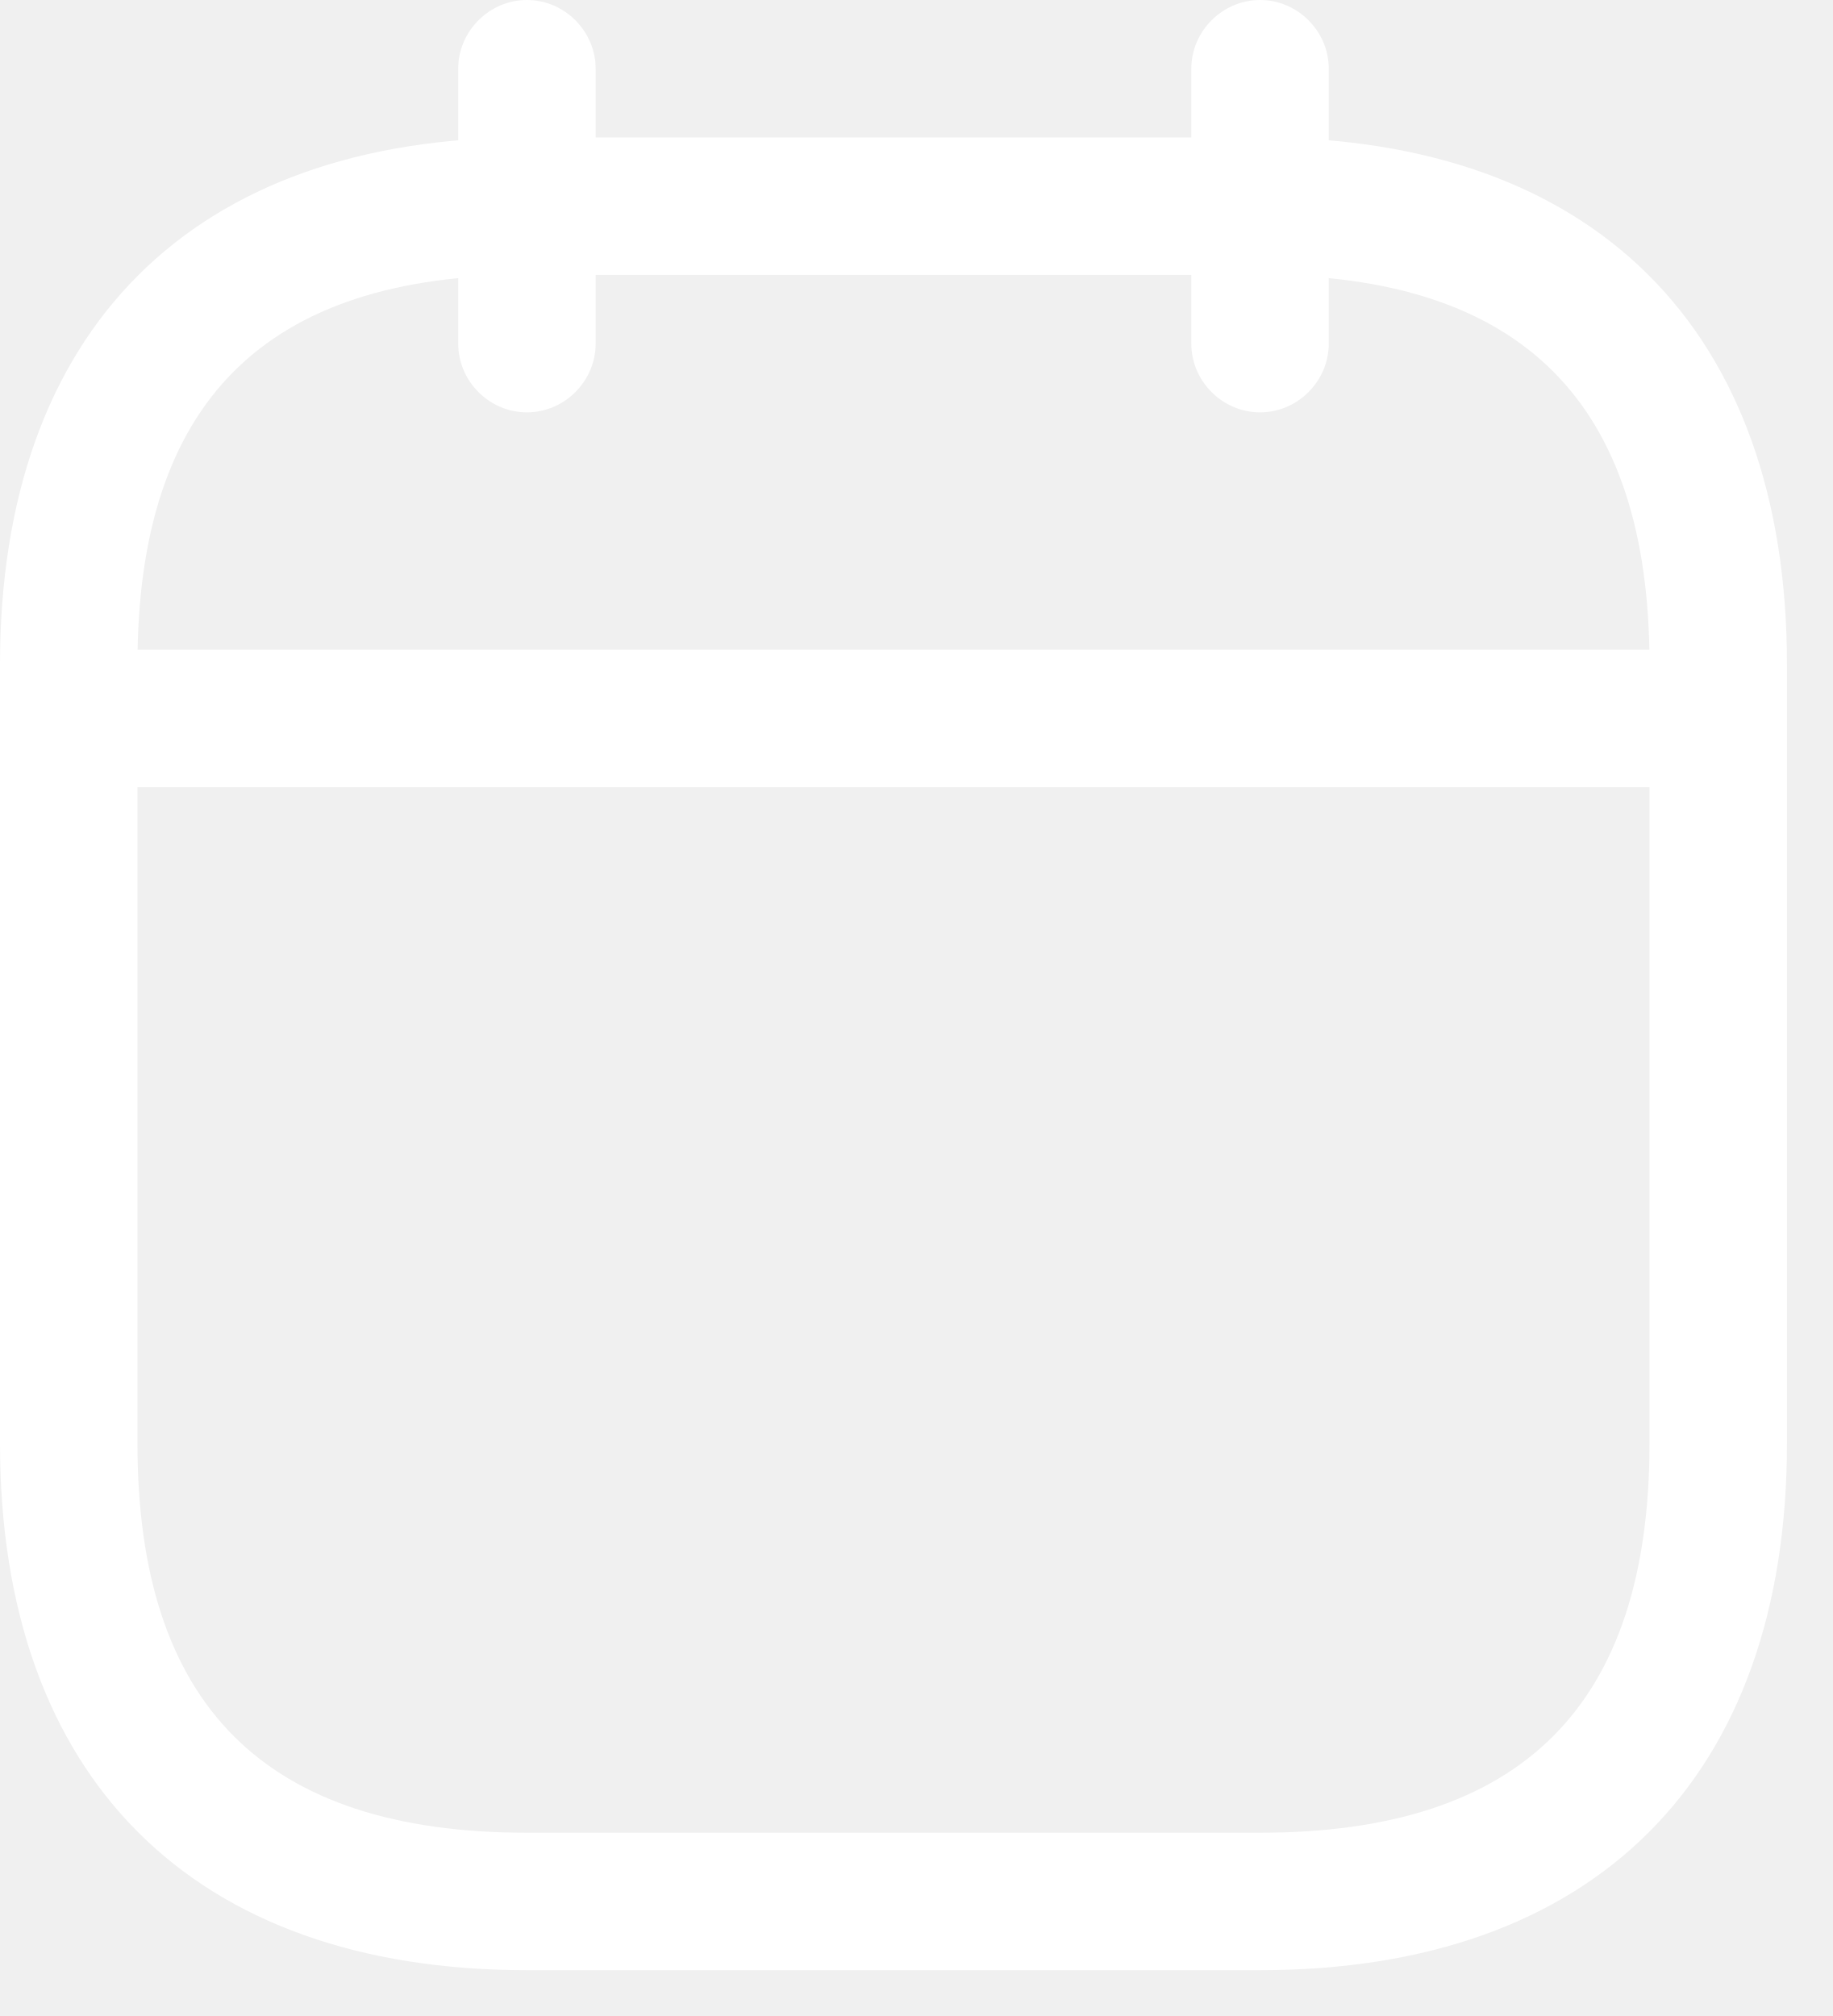
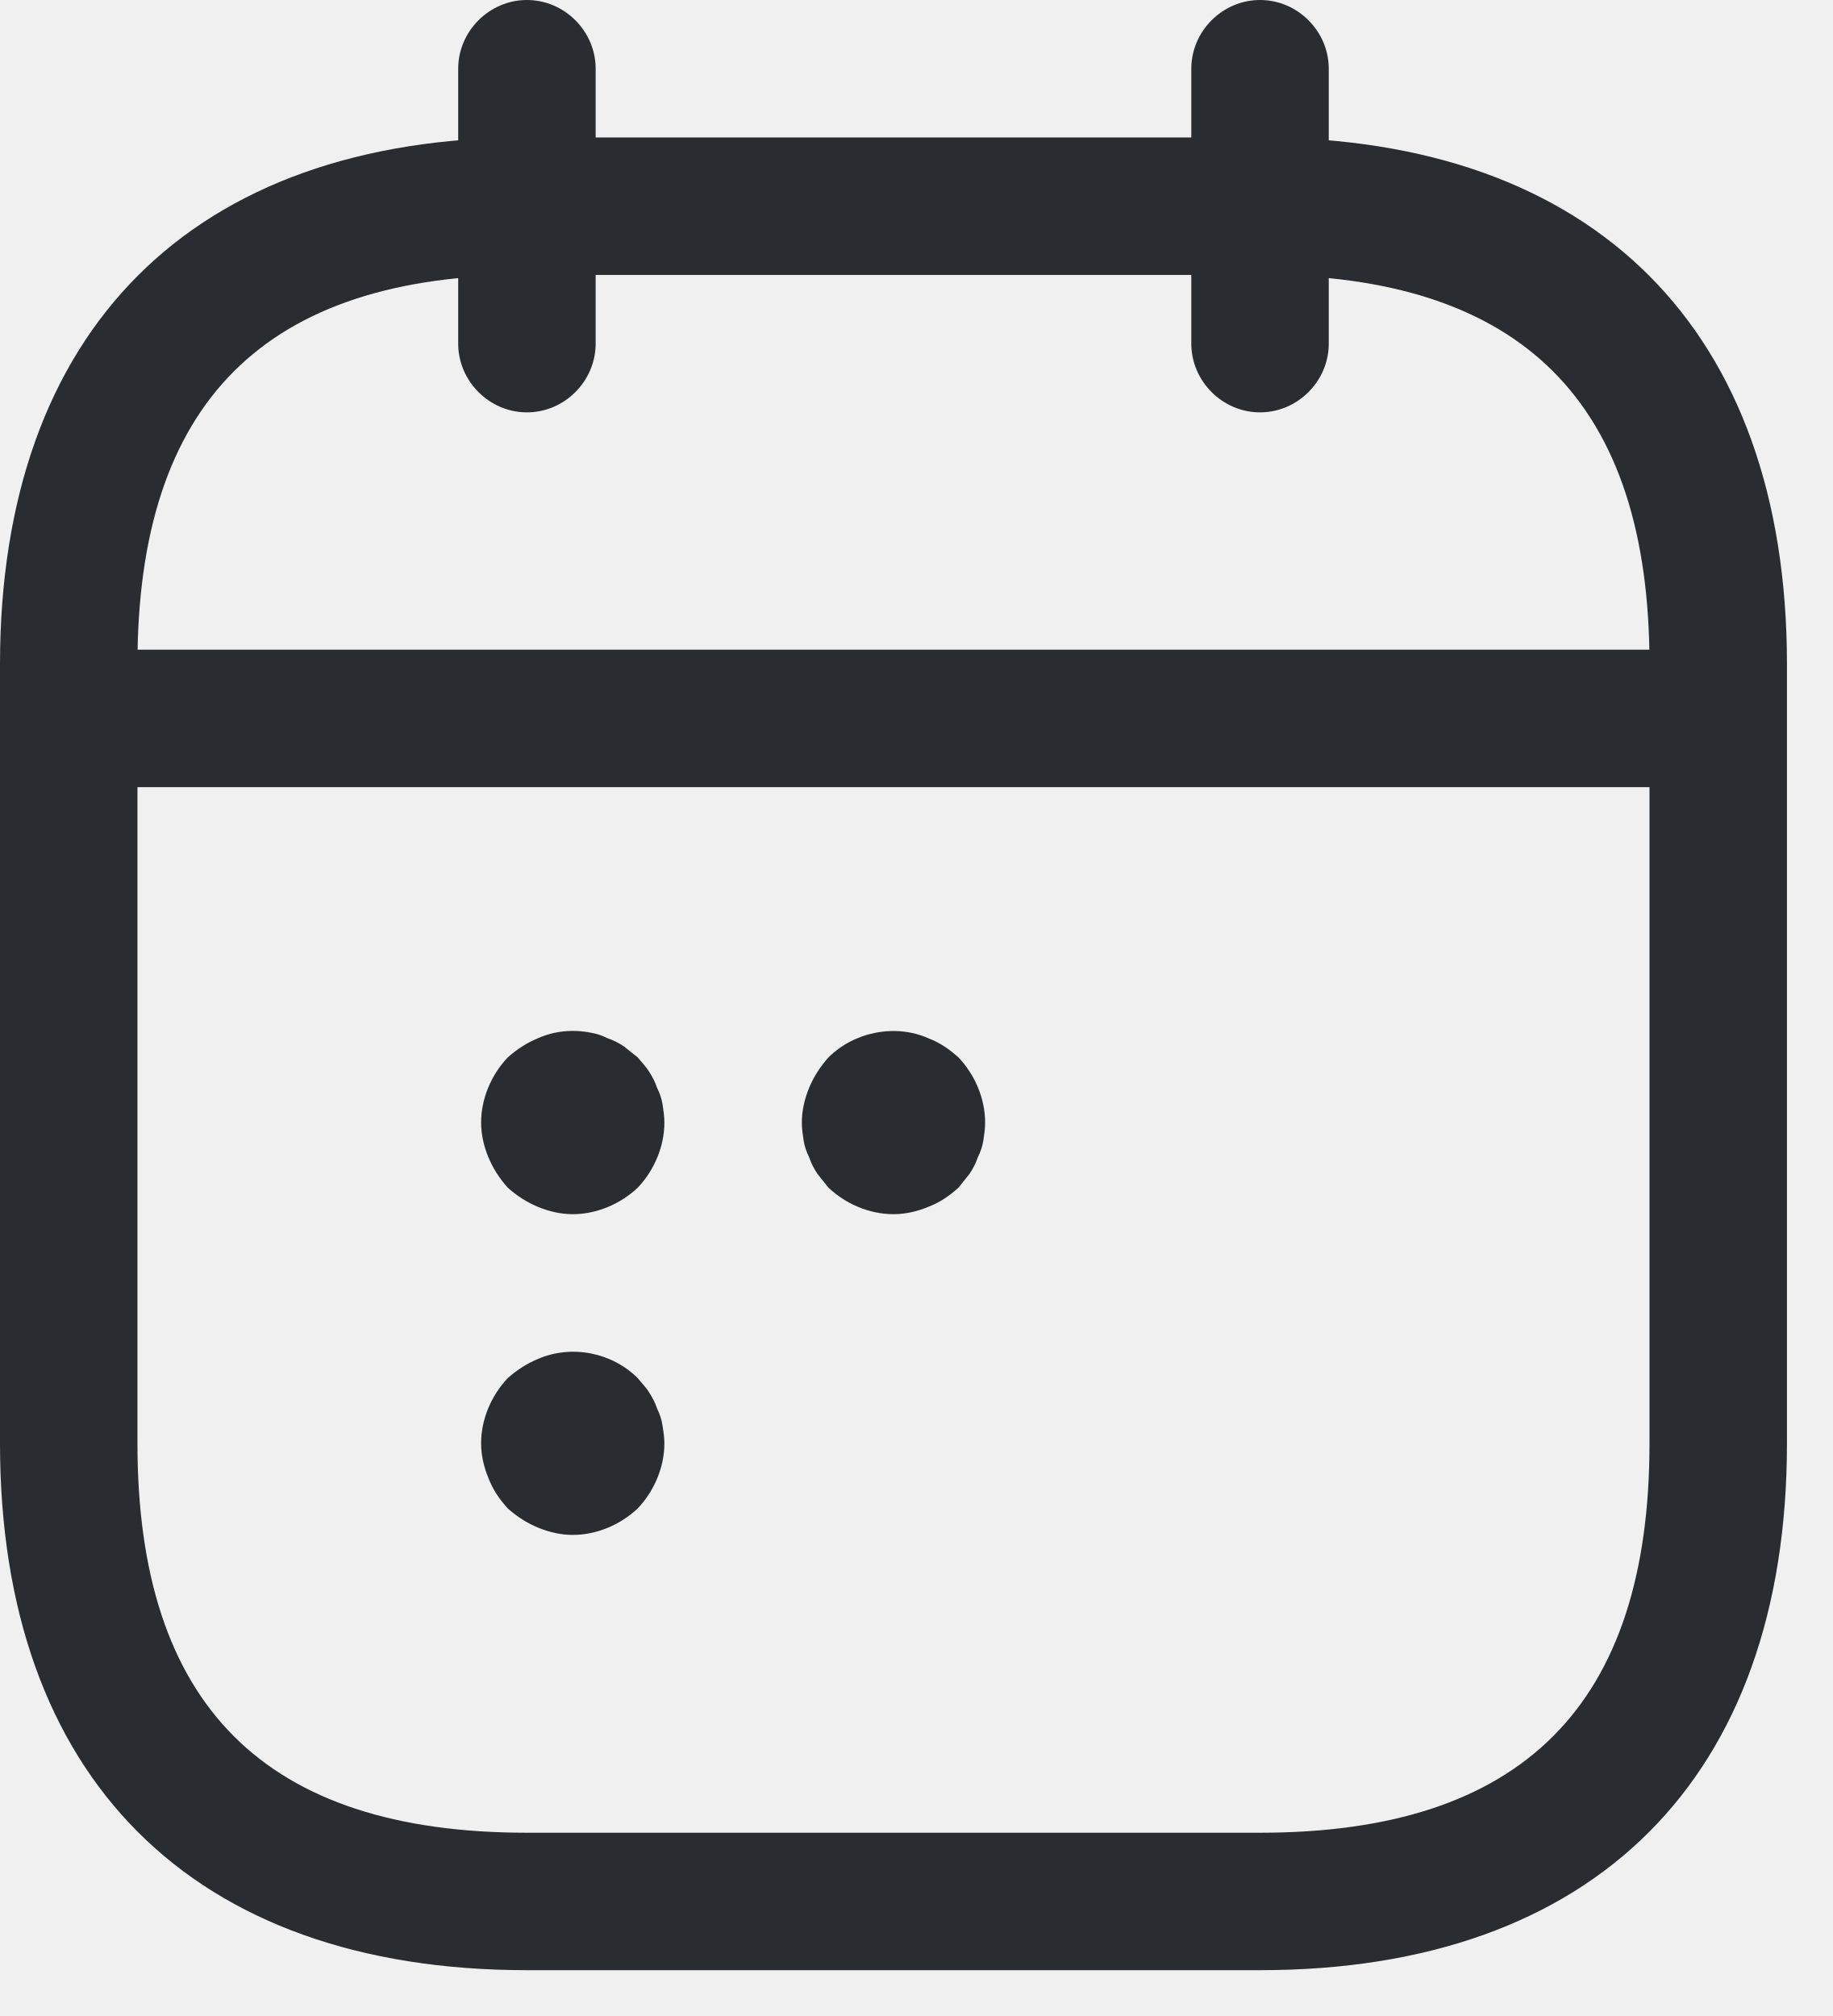
<svg xmlns="http://www.w3.org/2000/svg" width="20" height="22" viewBox="0 0 20 22" fill="none">
-   <path d="M5.75 4.5C5.34 4.5 5 4.16 5 3.75V0.75C5 0.34 5.34 0 5.75 0C6.16 0 6.5 0.34 6.5 0.75V3.75C6.5 4.16 6.16 4.5 5.75 4.5Z" fill="white" />
-   <path d="M13.75 4.5C13.34 4.5 13 4.16 13 3.75V0.75C13 0.34 13.34 0 13.75 0C14.16 0 14.5 0.34 14.5 0.75V3.75C14.5 4.16 14.16 4.5 13.75 4.5Z" fill="white" />
-   <path d="M18.25 8.59H1.25C0.84 8.59 0.5 8.25 0.5 7.84C0.5 7.43 0.84 7.09 1.25 7.09H18.25C18.66 7.09 19 7.43 19 7.84C19 8.25 18.66 8.59 18.25 8.59Z" fill="white" />
-   <path d="M13.75 21.5H5.75C2.1 21.5 0 19.4 0 15.75V7.25C0 3.6 2.1 1.5 5.75 1.5H13.75C17.4 1.5 19.5 3.6 19.5 7.25V15.75C19.5 19.4 17.4 21.5 13.75 21.5ZM5.75 3C2.89 3 1.5 4.39 1.5 7.25V15.75C1.5 18.61 2.89 20 5.75 20H13.75C16.61 20 18 18.61 18 15.75V7.25C18 4.39 16.61 3 13.75 3H5.75Z" fill="white" />
+   <path d="M5.75 4.5C5.34 4.5 5 4.16 5 3.75V0.75C5 0.34 5.34 0 5.75 0C6.16 0 6.5 0.34 6.5 0.75V3.75C6.5 4.16 6.16 4.5 5.75 4.5Z" fill="#292D32" />
+   <path d="M13.75 4.5C13.34 4.5 13 4.16 13 3.75V0.75C13 0.34 13.34 0 13.75 0C14.16 0 14.5 0.34 14.5 0.75V3.75C14.5 4.16 14.16 4.5 13.75 4.5Z" fill="#292D32" />
+   <path d="M18.25 8.59H1.25C0.84 8.59 0.5 8.25 0.5 7.84C0.5 7.43 0.84 7.09 1.25 7.09H18.25C18.66 7.09 19 7.43 19 7.84C19 8.25 18.66 8.59 18.25 8.59Z" fill="#292D32" />
+   <path d="M13.75 21.5H5.75C2.1 21.5 0 19.4 0 15.75V7.25C0 3.6 2.1 1.5 5.75 1.5H13.75C17.4 1.5 19.5 3.6 19.5 7.25V15.75C19.5 19.4 17.4 21.5 13.75 21.5ZM5.75 3C2.89 3 1.5 4.39 1.5 7.25V15.75C1.5 18.61 2.89 20 5.75 20H13.75C16.61 20 18 18.61 18 15.75V7.25C18 4.39 16.61 3 13.75 3H5.75Z" fill="#292D32" />
+   <path d="M6.25 13.25C6.12 13.25 5.99 13.22 5.87 13.17C5.75 13.12 5.64 13.05 5.54 12.96C5.45 12.86 5.38 12.75 5.33 12.63C5.28 12.51 5.25 12.38 5.25 12.25C5.25 11.99 5.36 11.73 5.54 11.54C5.64 11.45 5.75 11.38 5.87 11.33C6.05 11.25 6.25 11.23 6.45 11.27C6.51 11.28 6.57 11.3 6.63 11.33C6.69 11.35 6.75 11.38 6.81 11.42C6.86 11.46 6.91 11.5 6.96 11.54C7 11.59 7.05 11.64 7.08 11.69C7.12 11.75 7.15 11.81 7.17 11.87C7.2 11.93 7.22 11.99 7.23 12.05C7.24 12.12 7.25 12.18 7.25 12.25C7.25 12.51 7.14 12.77 6.96 12.96C6.77 13.14 6.51 13.25 6.25 13.25Z" fill="#292D32" />
+   <path d="M9.75 13.25C9.49 13.25 9.23 13.14 9.04 12.96C9 12.91 8.96 12.86 8.92 12.81C8.88 12.75 8.85 12.69 8.83 12.63C8.8 12.57 8.78 12.51 8.77 12.45C8.76 12.38 8.75 12.32 8.75 12.25C8.75 12.12 8.78 11.99 8.83 11.87C8.88 11.75 8.95 11.64 9.04 11.54C9.32 11.26 9.77 11.17 10.13 11.33C10.26 11.38 10.36 11.45 10.46 11.54C10.64 11.73 10.75 11.99 10.75 12.25C10.75 12.32 10.74 12.38 10.73 12.45C10.72 12.51 10.7 12.57 10.67 12.63C10.65 12.69 10.62 12.75 10.58 12.81C10.54 12.86 10.5 12.91 10.46 12.96C10.36 13.05 10.26 13.12 10.13 13.17C10.01 13.22 9.88 13.25 9.75 13.25Z" fill="#292D32" />
+   <path d="M6.25 16.75C6.12 16.75 5.99 16.72 5.87 16.67C5.75 16.62 5.64 16.55 5.54 16.46C5.45 16.36 5.38 16.26 5.33 16.13C5.28 16.01 5.25 15.88 5.25 15.75C5.25 15.49 5.36 15.23 5.54 15.04C5.64 14.95 5.75 14.88 5.87 14.83C6.24 14.67 6.68 14.76 6.96 15.04C7 15.09 7.05 15.14 7.08 15.19C7.12 15.25 7.15 15.31 7.17 15.37C7.2 15.43 7.22 15.49 7.23 15.56C7.24 15.62 7.25 15.69 7.25 15.75C7.25 16.01 7.14 16.27 6.96 16.46C6.77 16.64 6.51 16.75 6.25 16.75Z" fill="#292D32" />
</svg>
